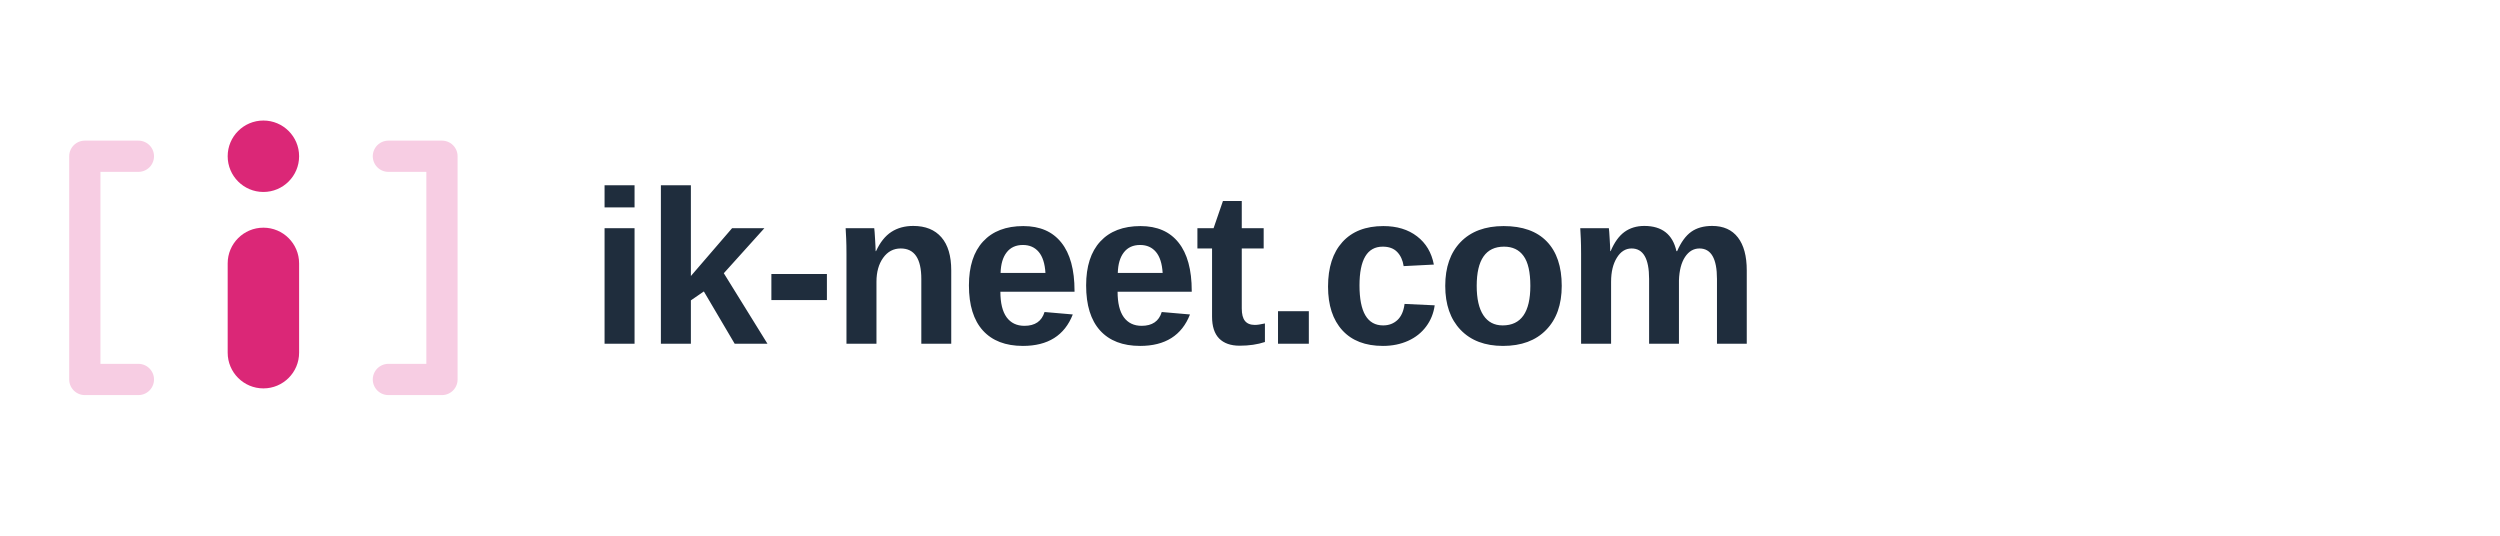
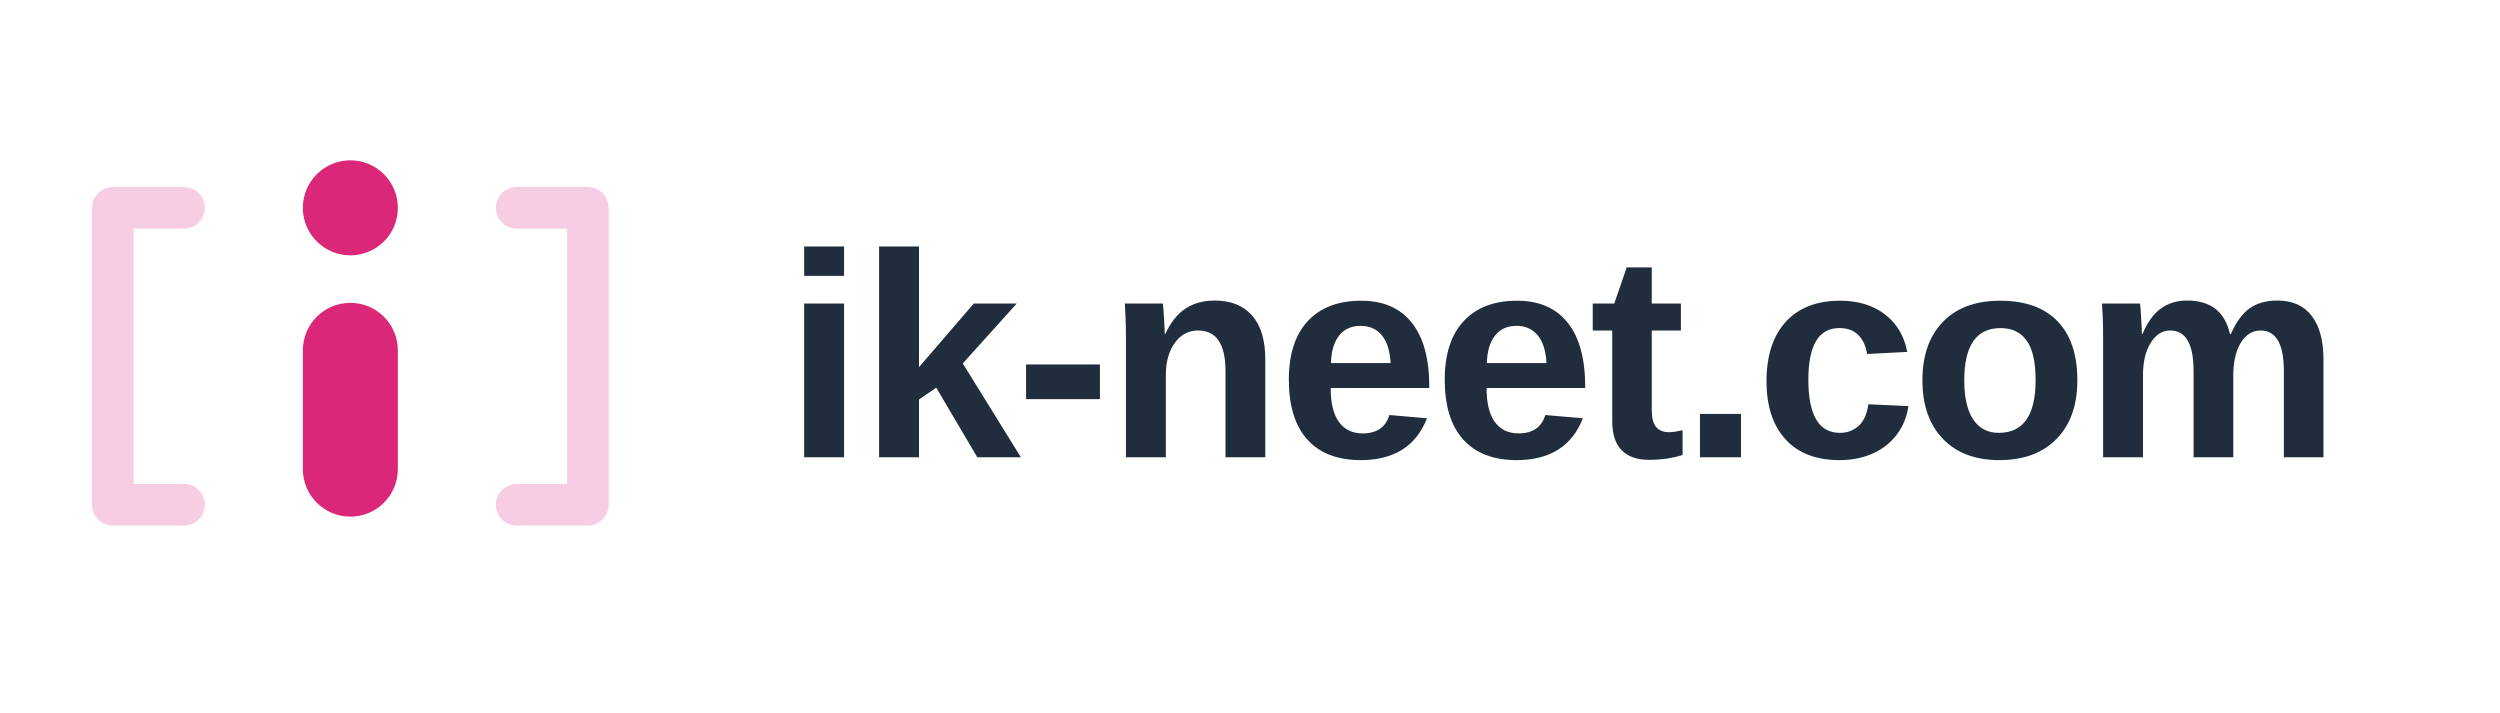
- <svg xmlns="http://www.w3.org/2000/svg" width="560" height="120" viewBox="0 0 560 120" role="img" aria-labelledby="title desc">
+ <svg xmlns="http://www.w3.org/2000/svg" width="421" height="120" viewBox="0 0 421 120" role="img" aria-labelledby="title desc">
  <g fill="none" fill-rule="evenodd">
    <path d="M31 35H19v50h12" stroke="#F7CDE3" stroke-width="7" stroke-linecap="round" stroke-linejoin="round" />
    <path d="M87 35h12v50H87" stroke="#F7CDE3" stroke-width="7" stroke-linecap="round" stroke-linejoin="round" />
    <circle cx="59" cy="35" r="8" fill="#DB2777" />
    <rect x="51" y="51" width="16" height="36" rx="8" fill="#DB2777" />
    <text x="132" y="77" fill="#1F2D3D" font-family="'Arial Rounded MT Bold', 'Trebuchet MS', Arial, sans-serif" font-size="49" font-weight="800" letter-spacing="-1">ik-neet.com</text>
  </g>
</svg>
